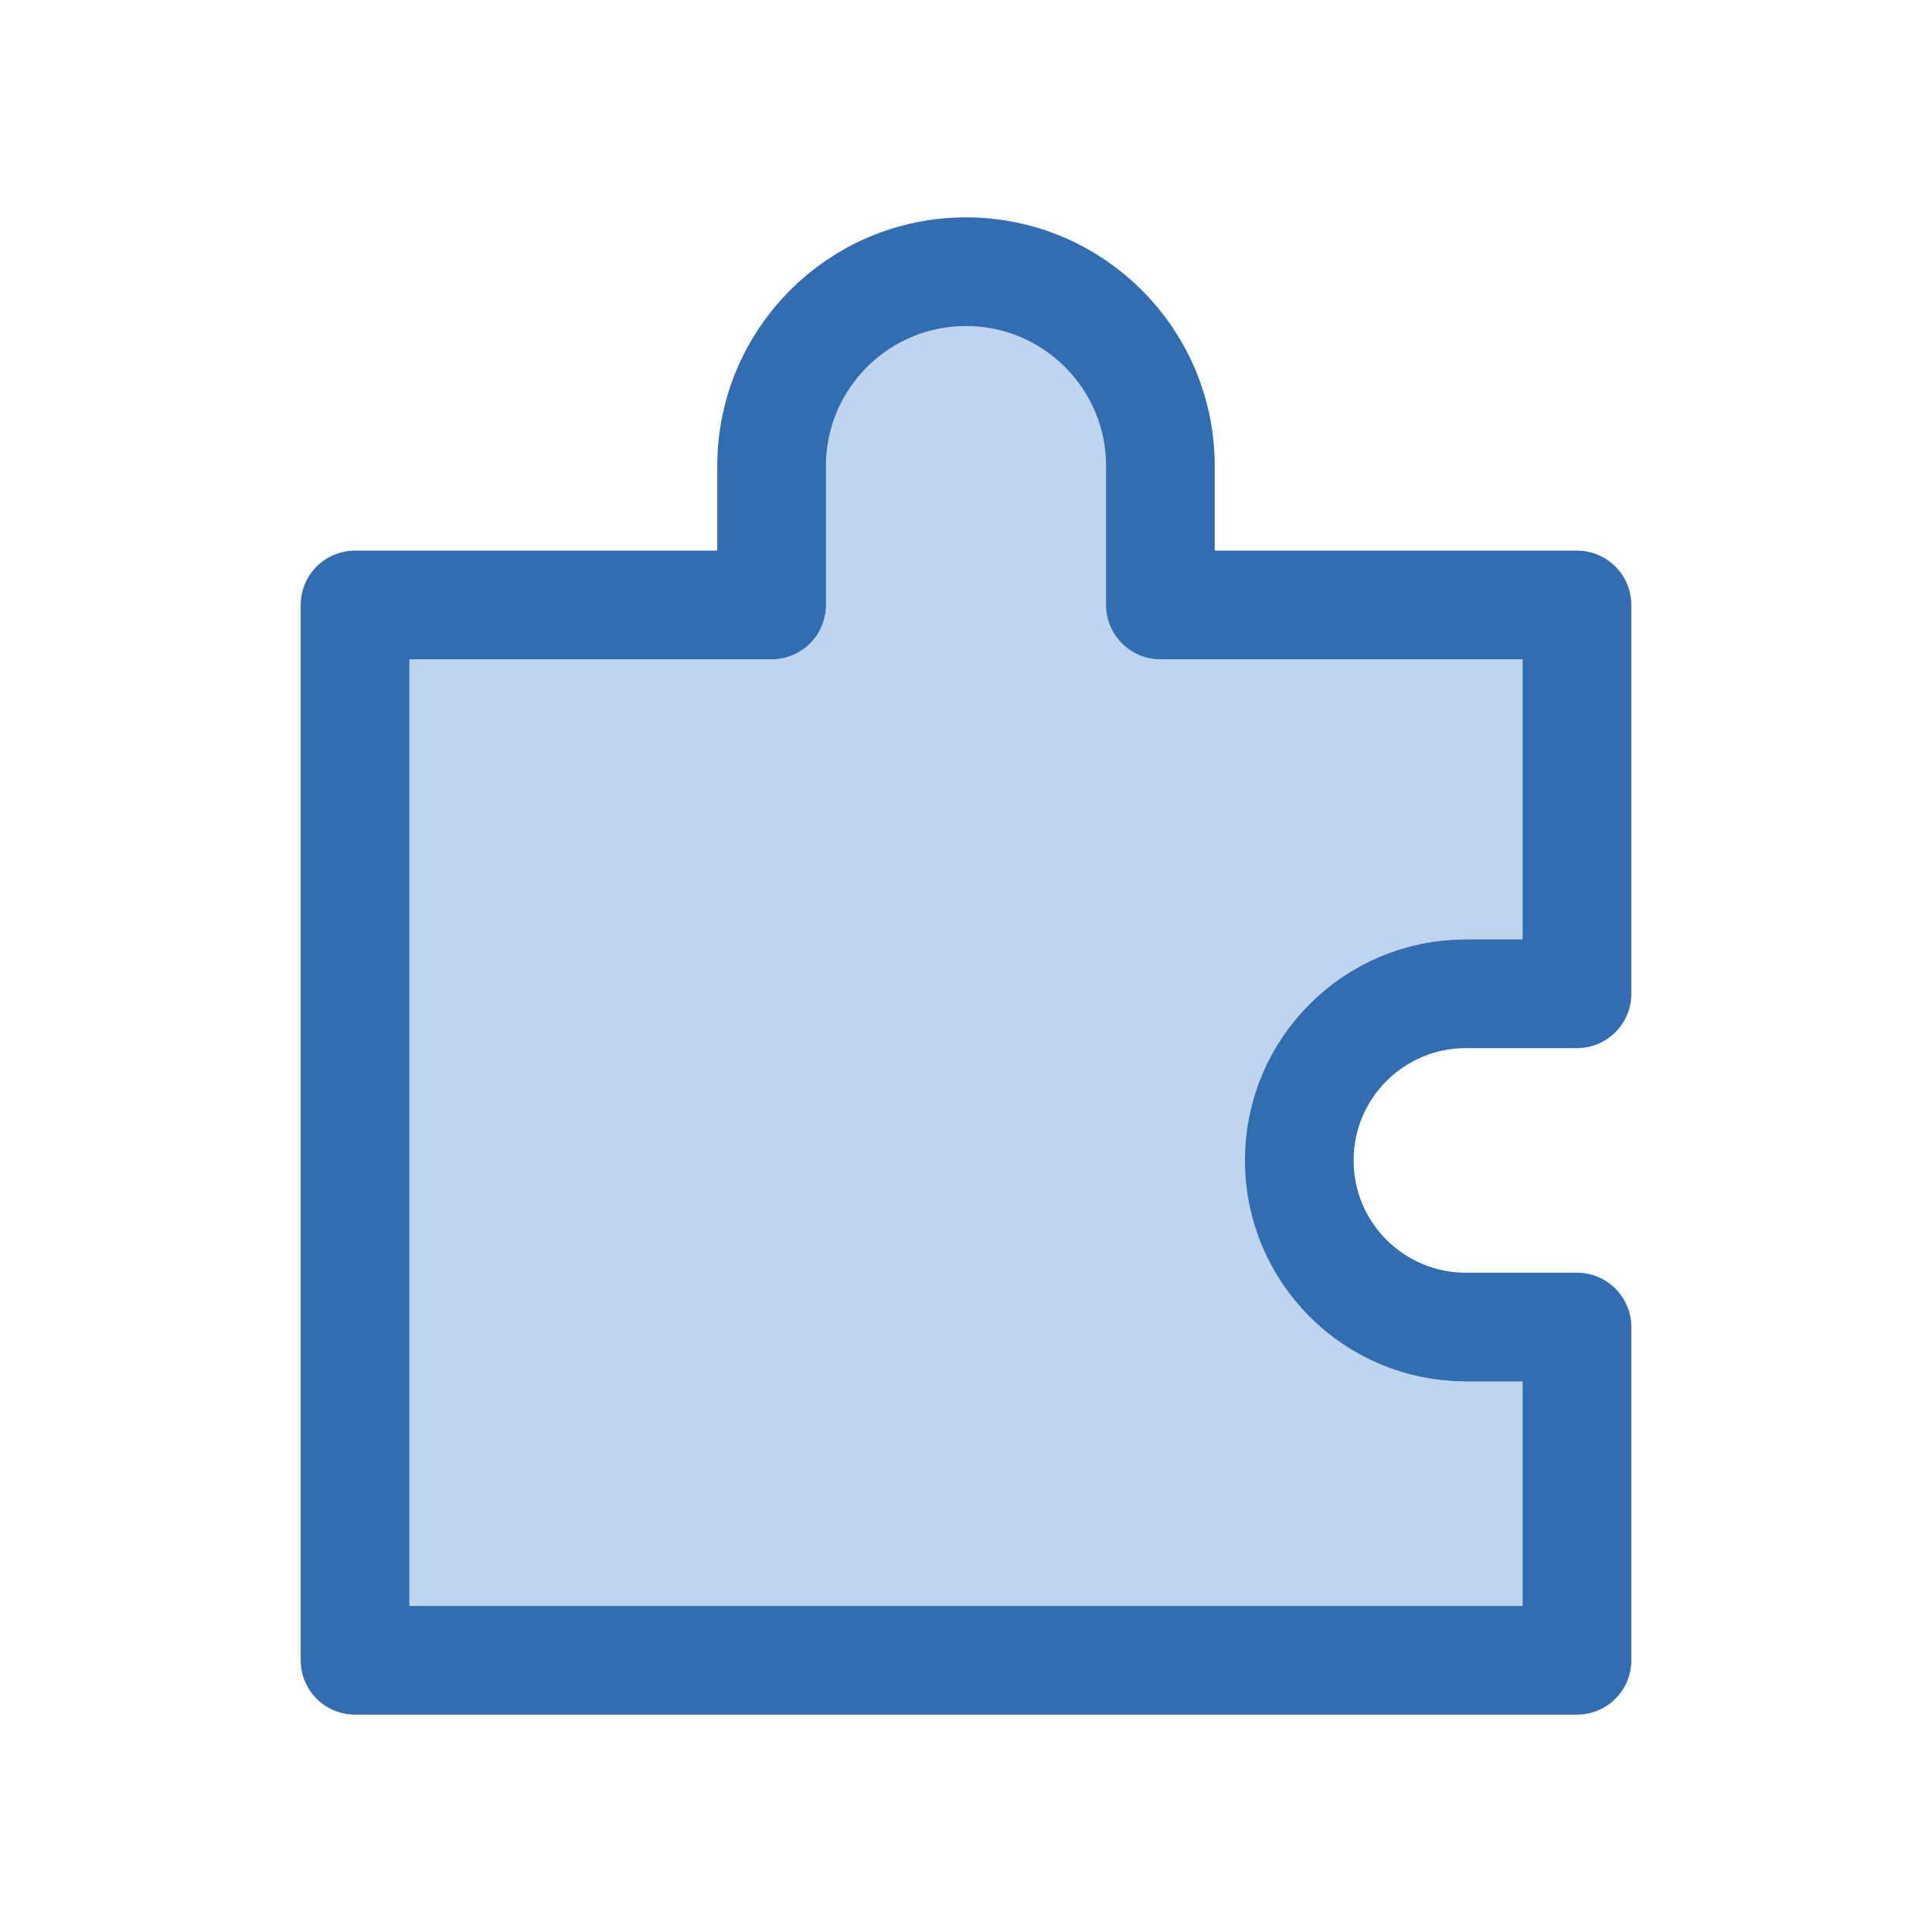
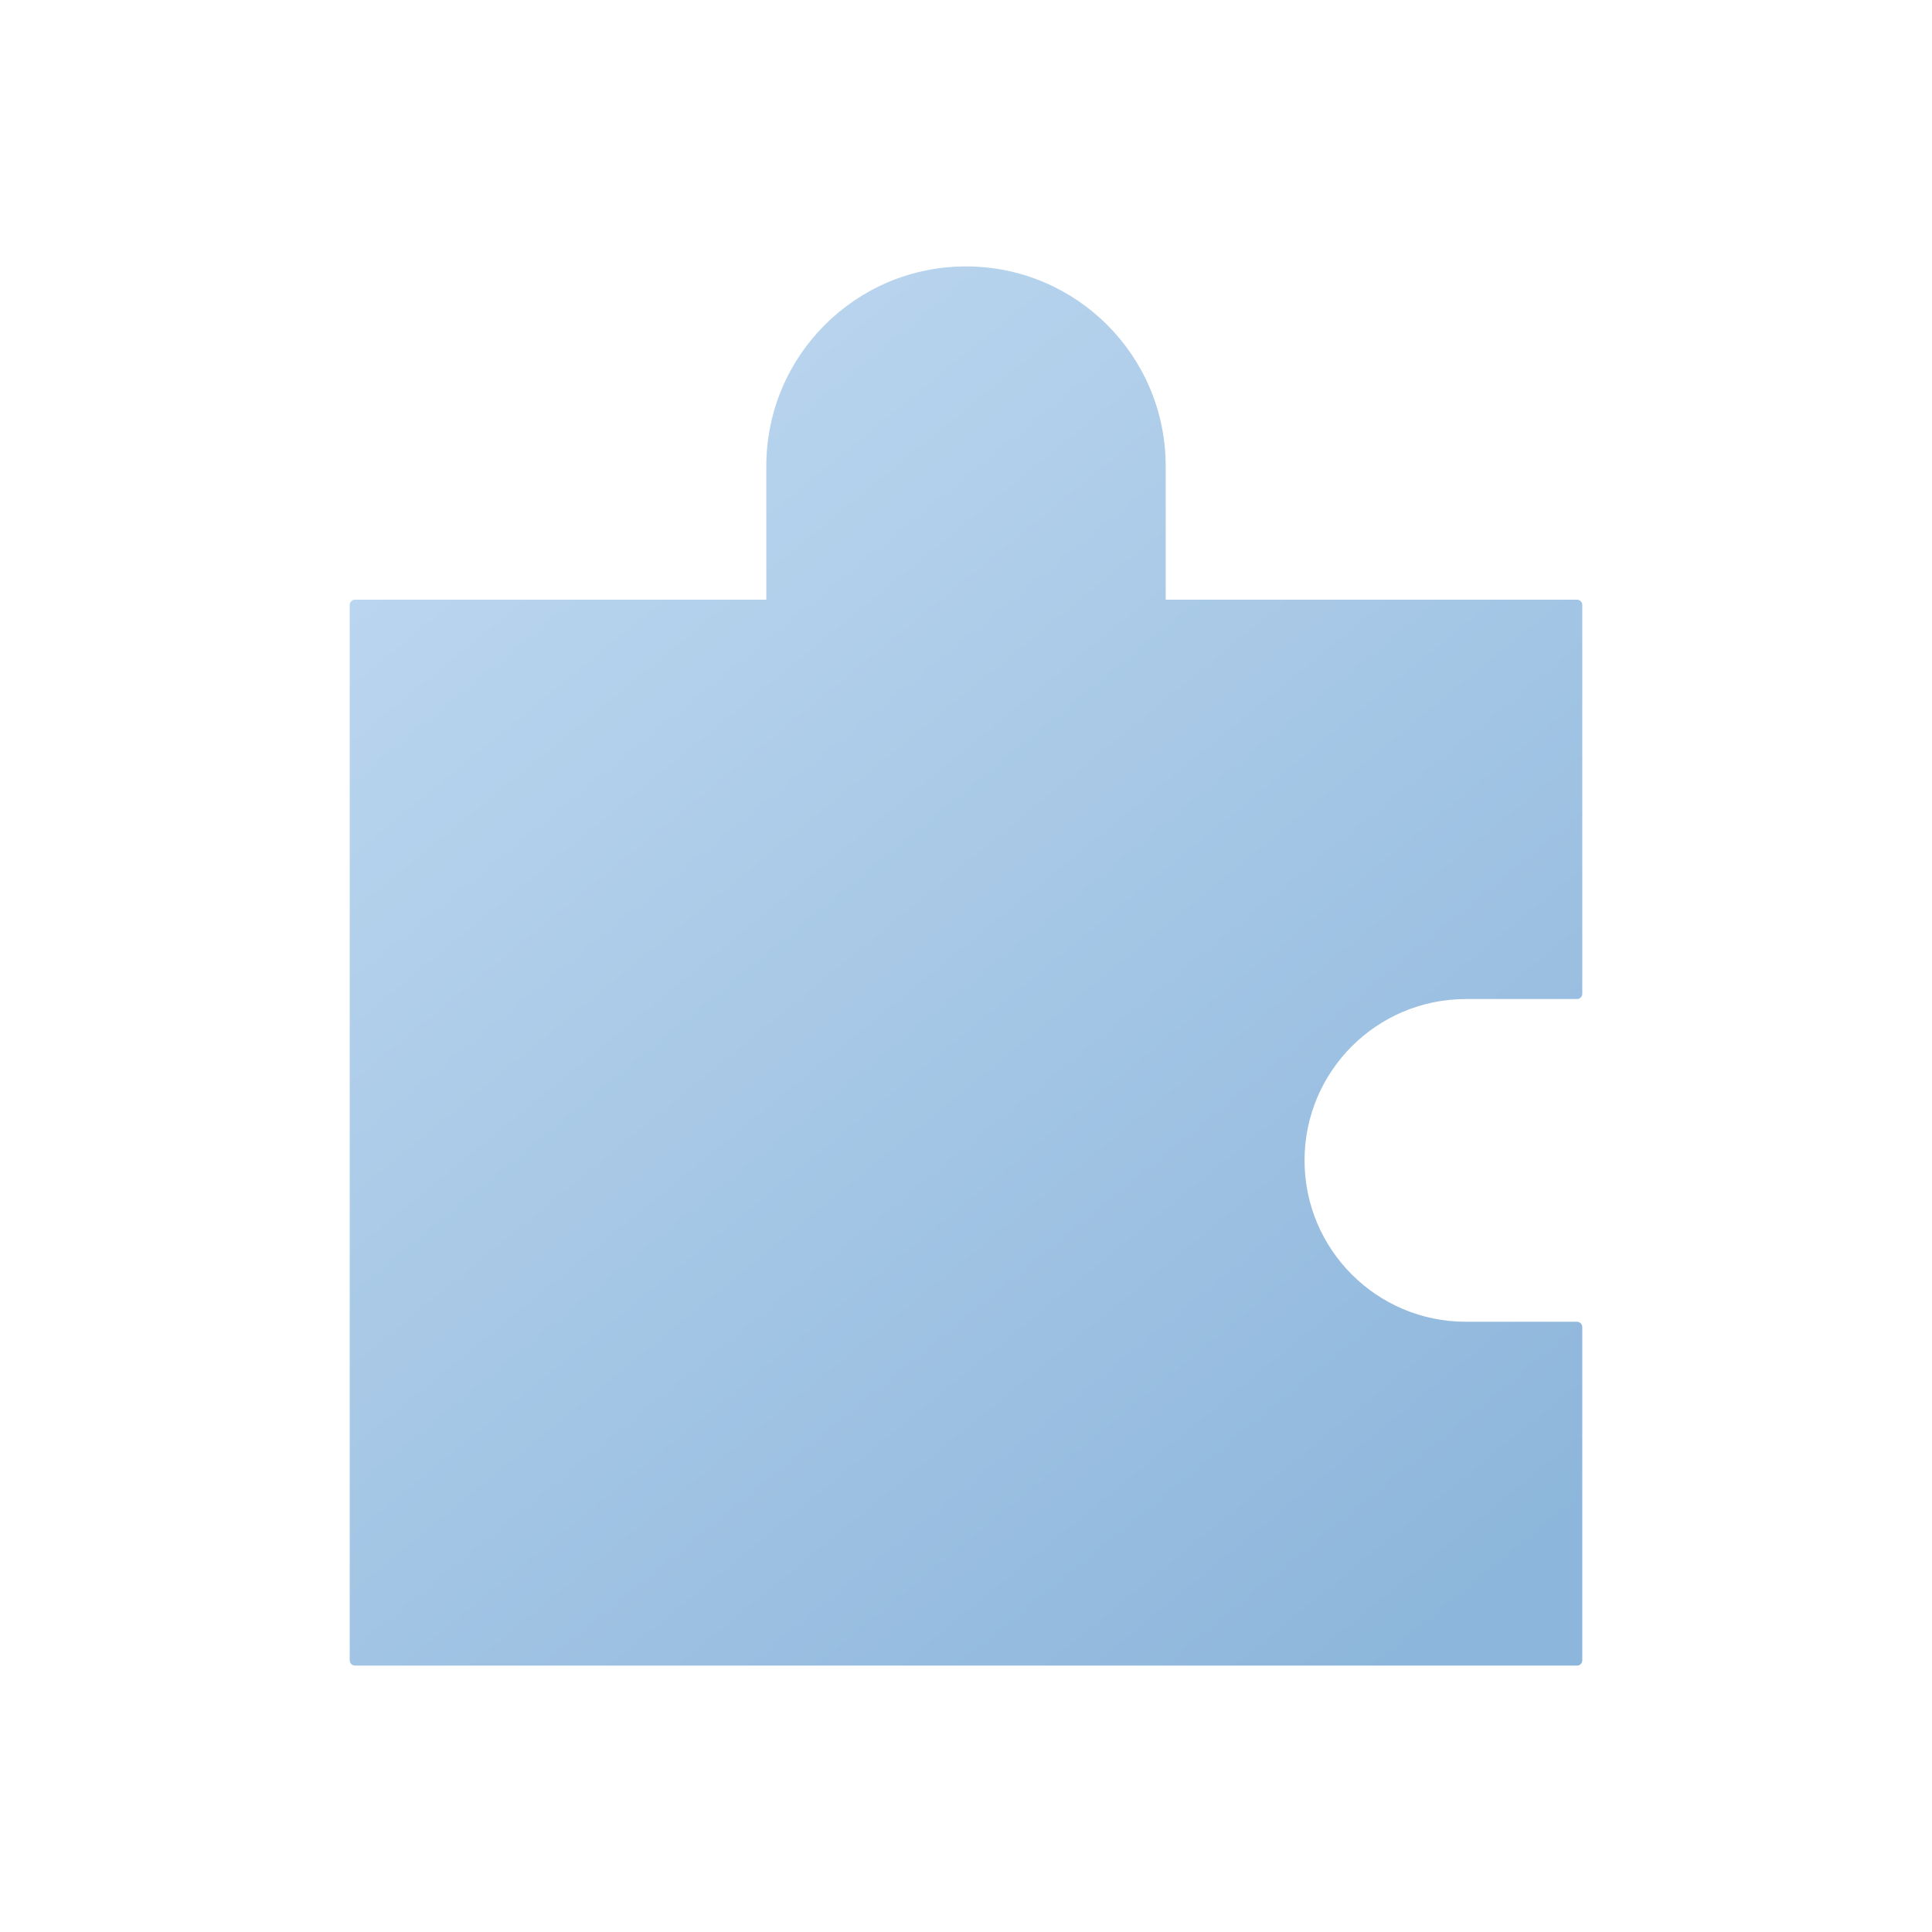
<svg xmlns="http://www.w3.org/2000/svg" width="256" height="256" viewBox="0 0 256 256" role="img" aria-label="Extensions">
-   <defs />
-   <g transform="scale(4)">
-     <g transform="translate(2.56 3.48) scale(0.92)">
-       <path d="M10 18h15v-5a7 7 0 0 1 14 0v5h15v14h-4a6 6 0 0 0 0 12h4v12H10Z" fill="#bfd4ee" stroke="#326db2" stroke-width="3.913" stroke-linecap="round" stroke-linejoin="round" />
+   <defs>
+     <linearGradient id="frosted-extensions-light-material-top" x1="12" y1="12" x2="48" y2="56" gradientUnits="userSpaceOnUse">
+       <stop offset="0" stop-color="#eff7ff" />
+       <stop offset="1" stop-color="#c8ddf2" />
+     </linearGradient>
+     <linearGradient id="frosted-extensions-light-material-front" x1="12" y1="12" x2="48" y2="56" gradientUnits="userSpaceOnUse">
+       <stop offset="0" stop-color="#b6d3ee" />
+       <stop offset="1" stop-color="#82afd8" />
+     </linearGradient>
+     <linearGradient id="frosted-extensions-light-material-side" x1="12" y1="12" x2="48" y2="56" gradientUnits="userSpaceOnUse">
+       <stop offset="0" stop-color="#7eacd3" />
+       <stop offset="1" stop-color="#5385b5" />
+     </linearGradient>
+   </defs>
+   <g opacity=".91" data-layer="material">
+     <g transform="scale(4)">
+       <g transform="translate(2.56 3.48) scale(0.92)">
+         <path d="M10 18h15v-5a7 7 0 0 1 14 0v5h15v14h-4a6 6 0 0 0 0 12h4v12H10Z" fill="url(#frosted-extensions-light-material-front)" stroke="url(#frosted-extensions-light-material-front)" stroke-width="0.38" stroke-linecap="round" stroke-linejoin="round" />
+       </g>
    </g>
  </g>
</svg>
